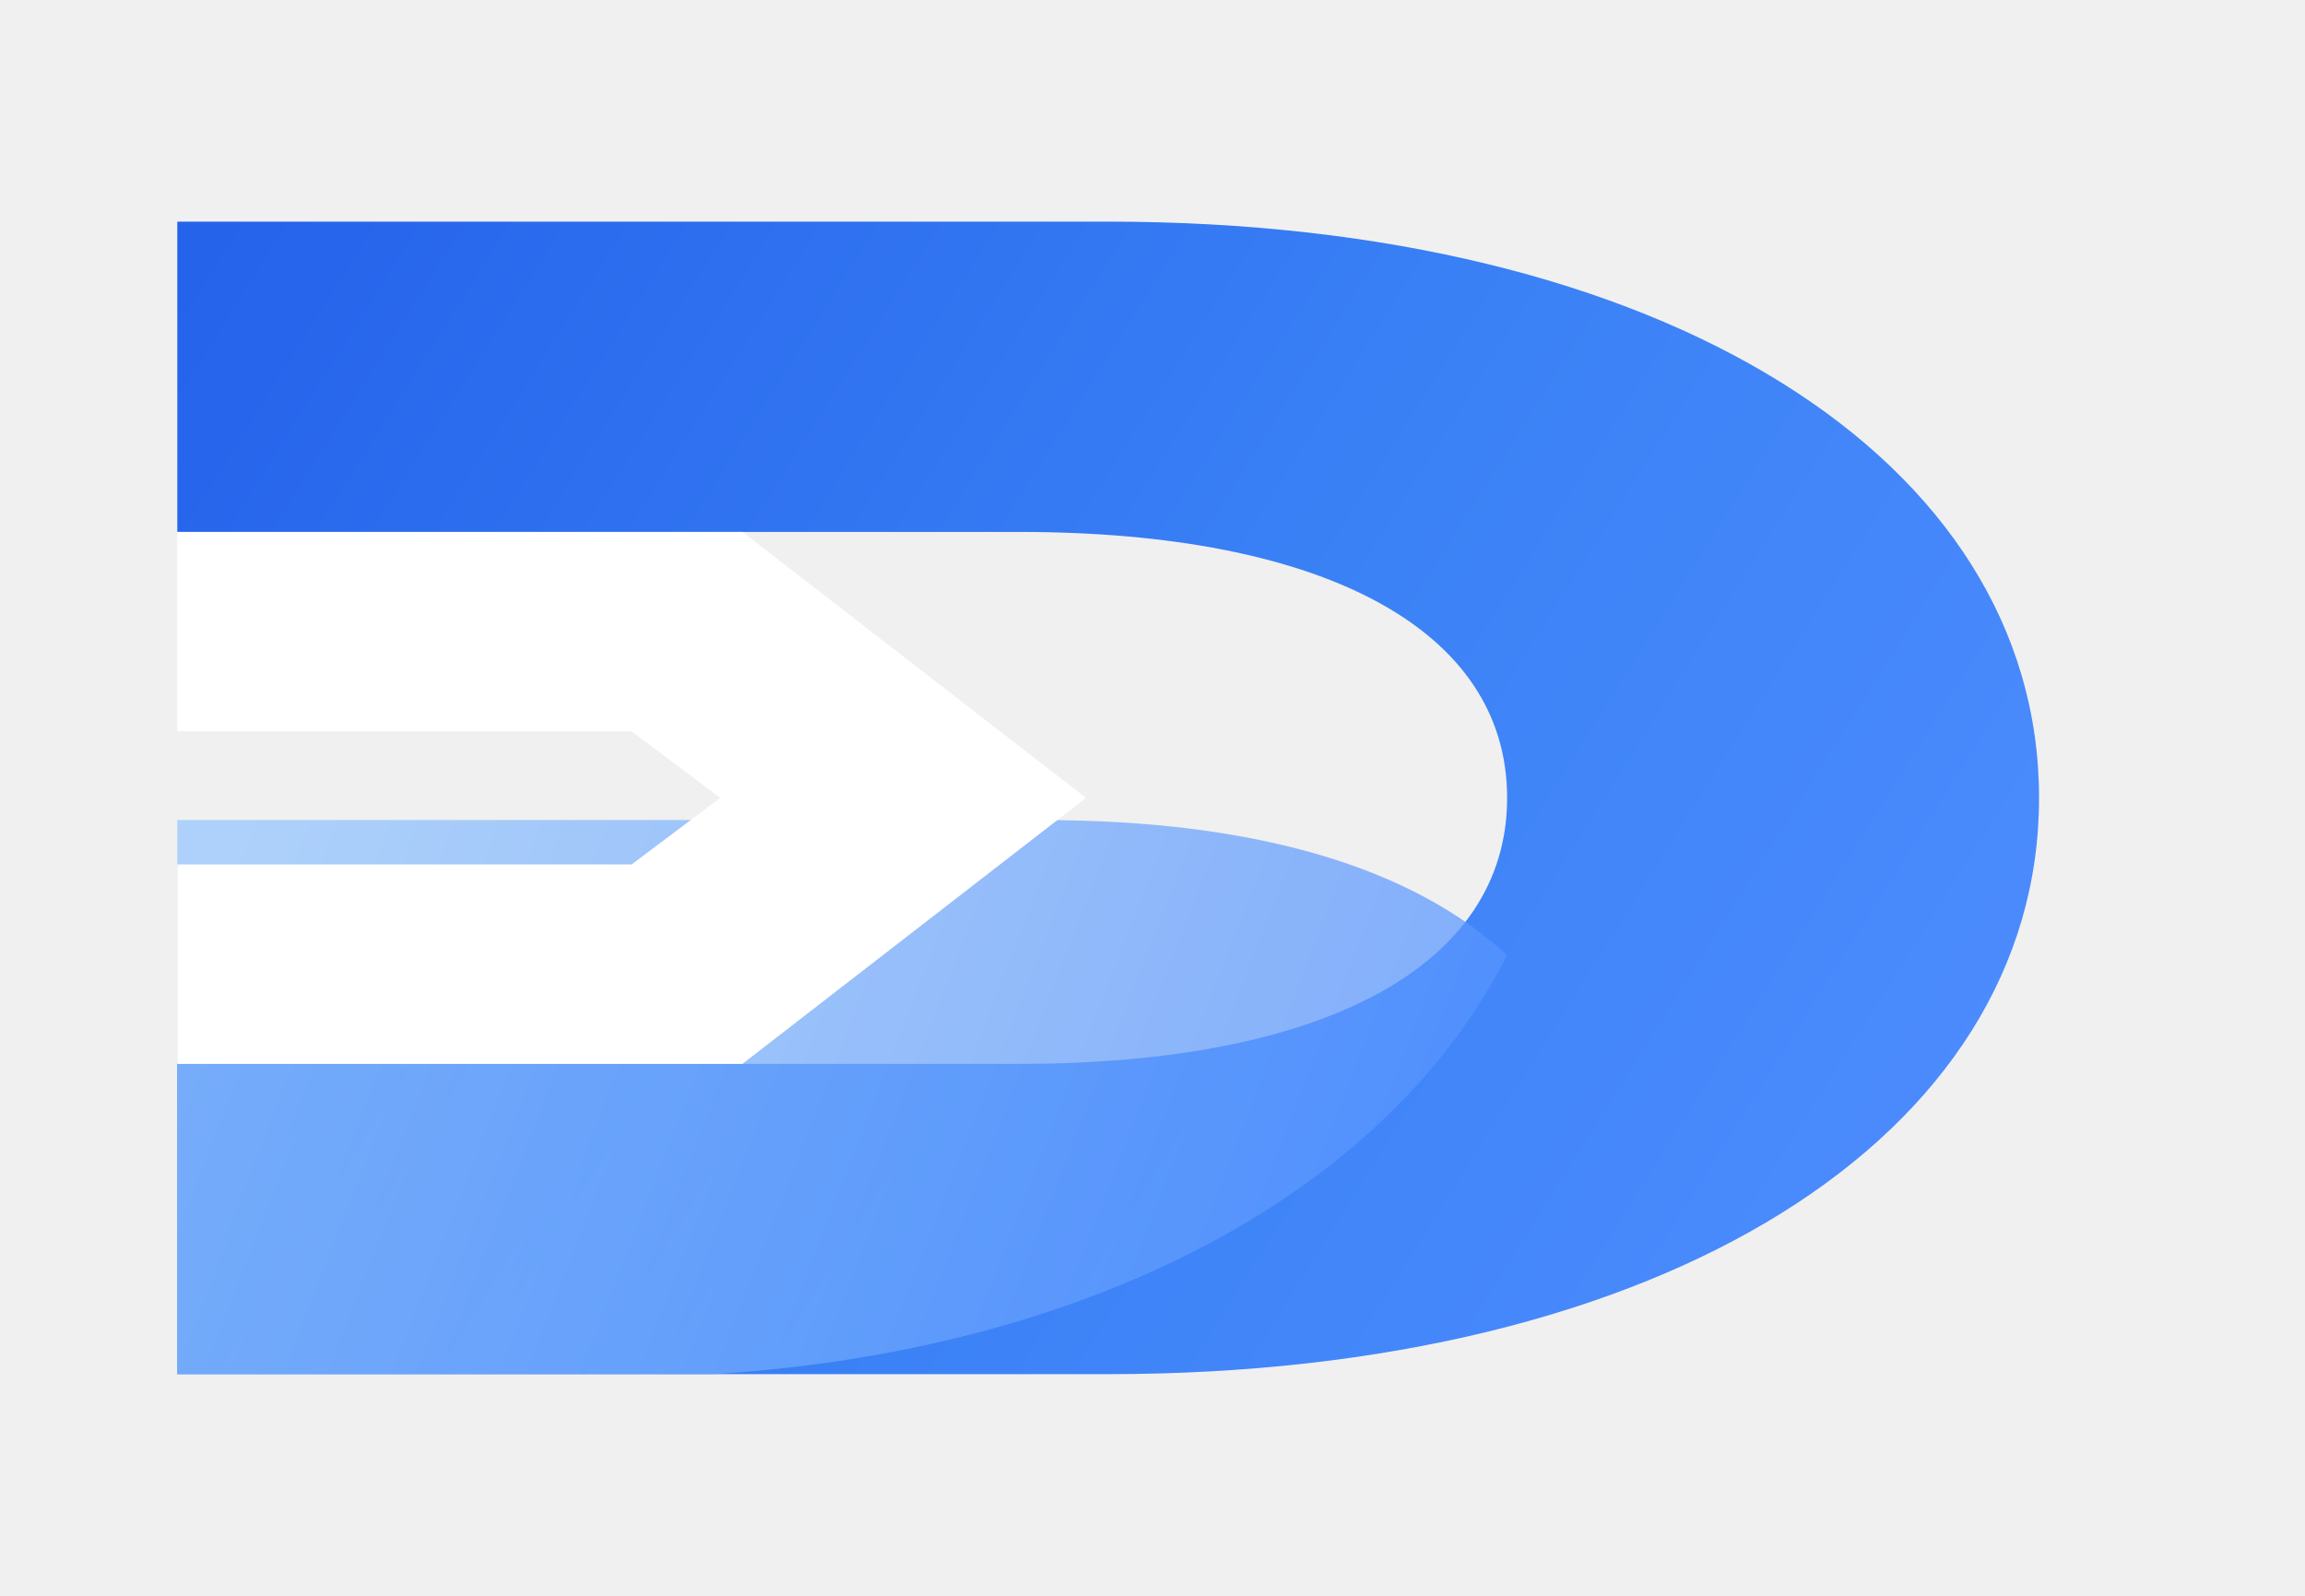
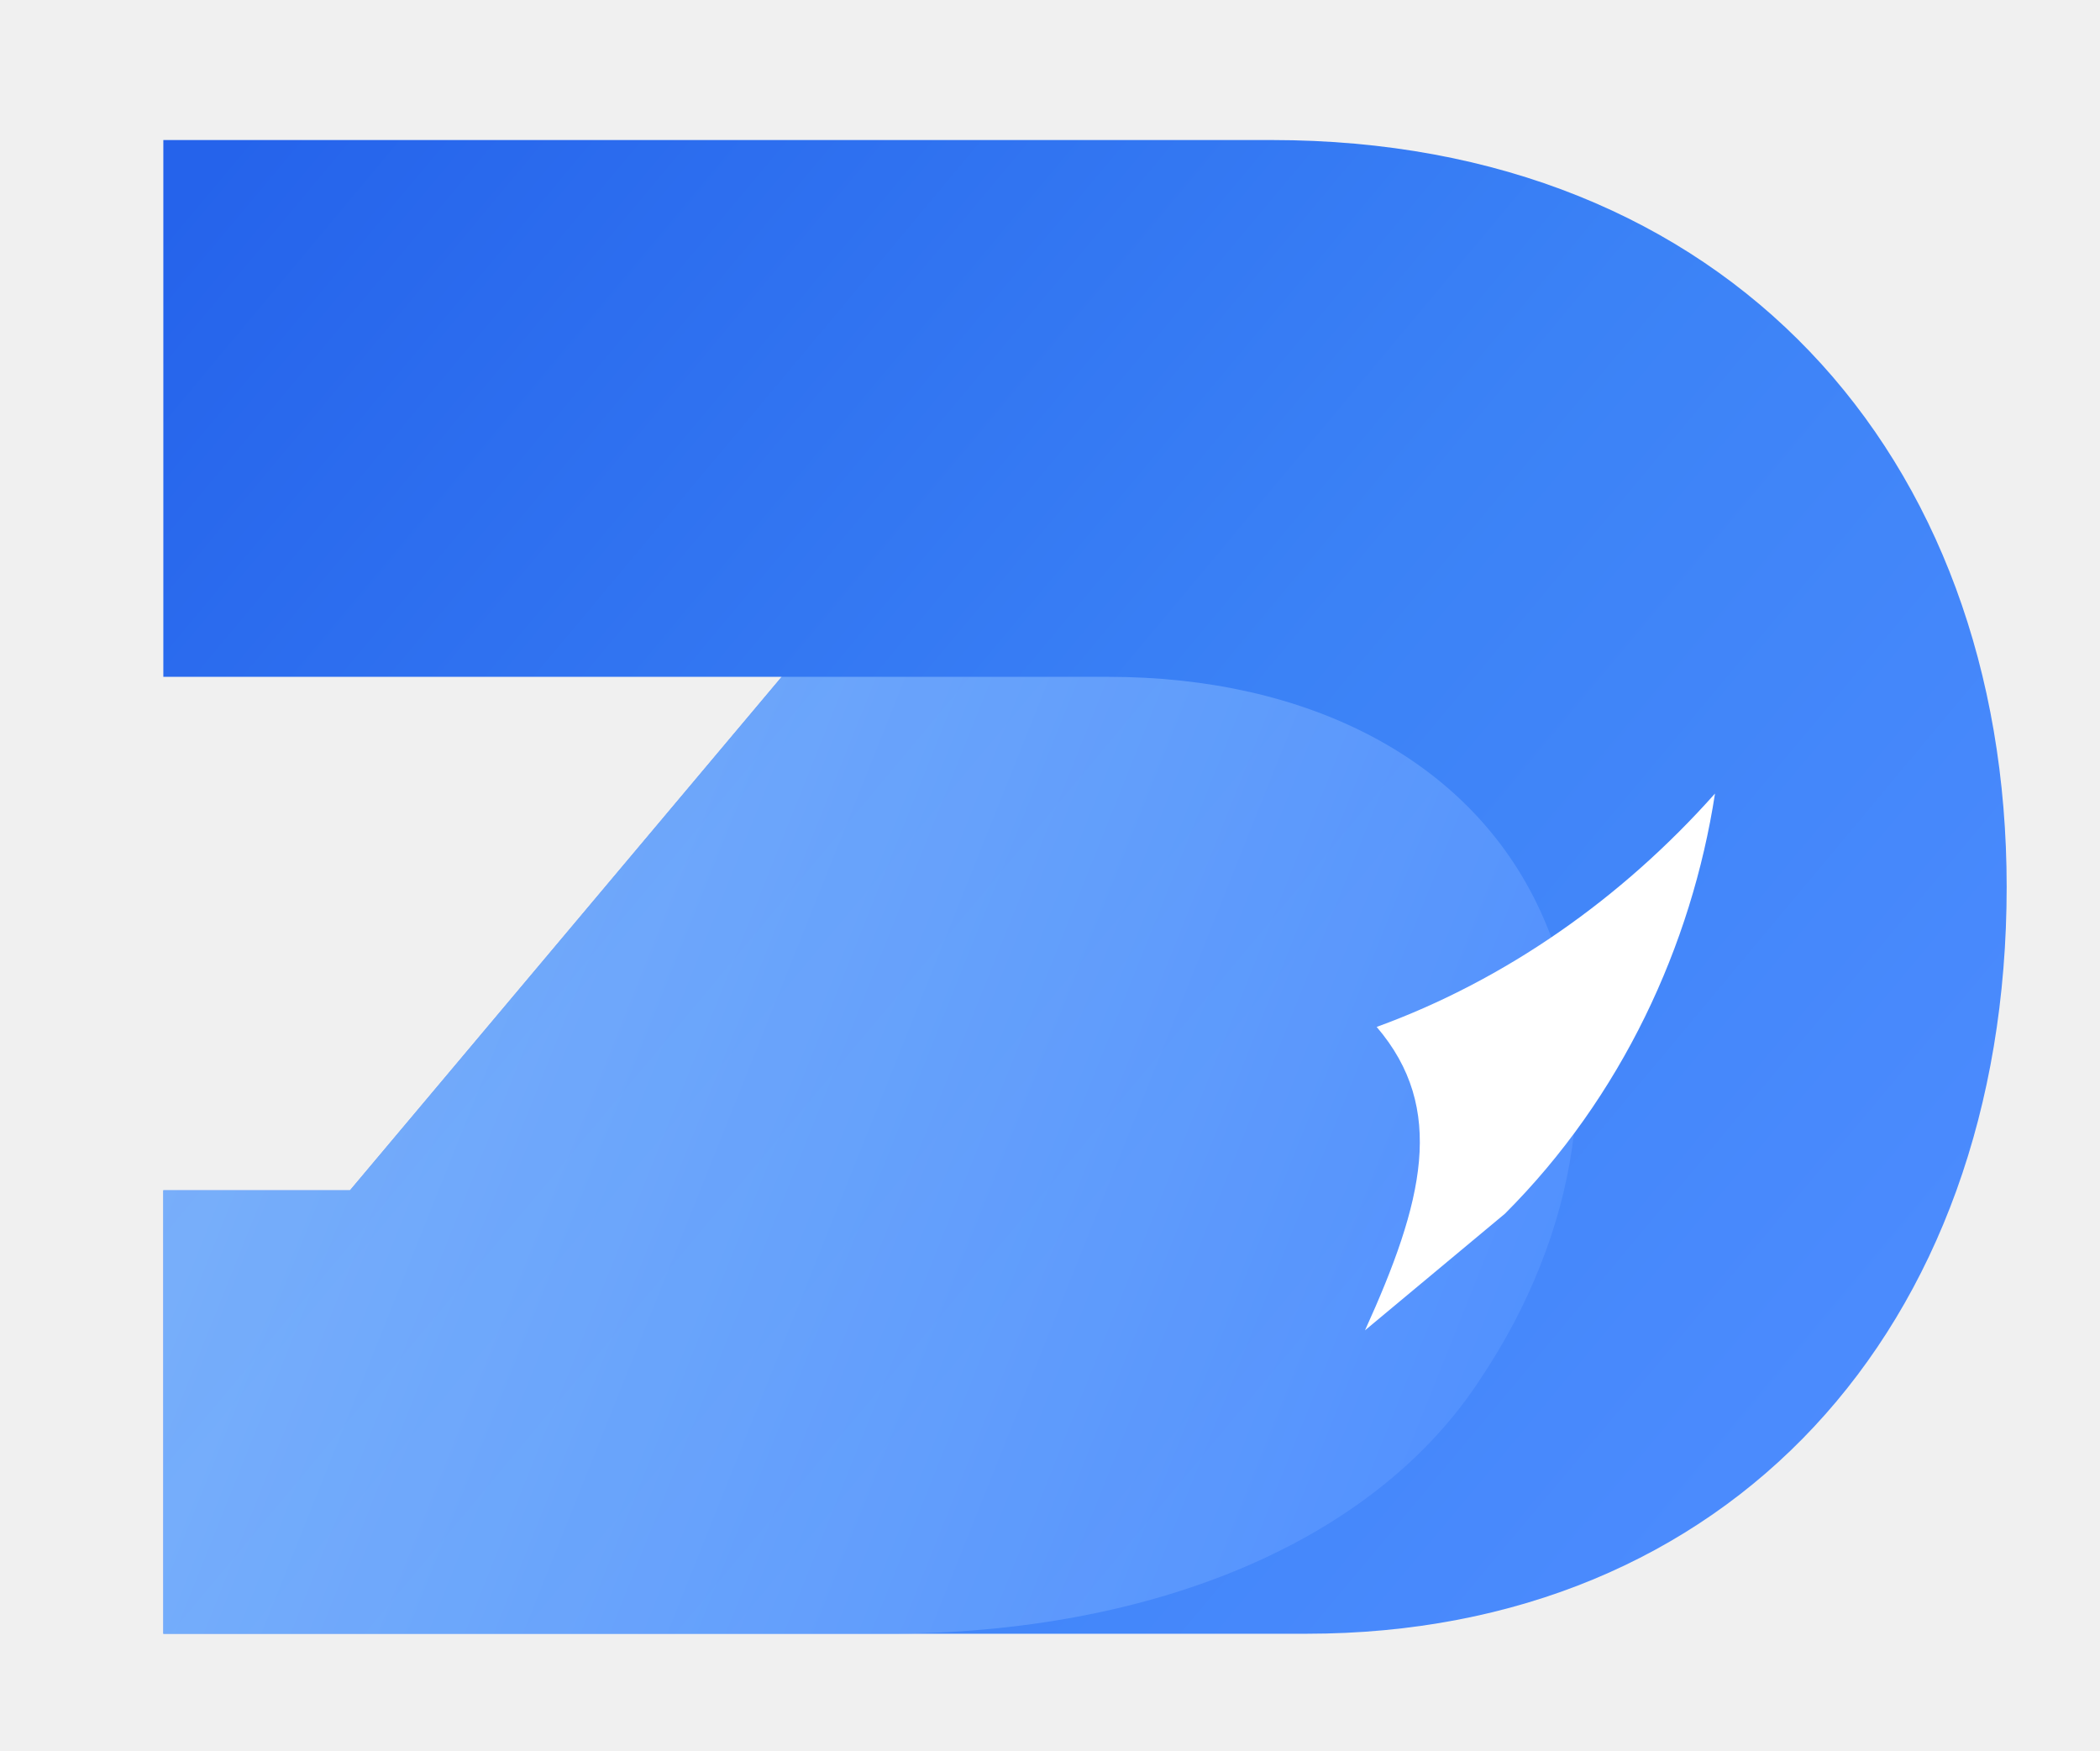
- <svg xmlns="http://www.w3.org/2000/svg" viewBox="0 0 104 72" fill="none">
+ <svg xmlns="http://www.w3.org/2000/svg" viewBox="0 0 180 150" fill="none">
  <defs>
-     <linearGradient id="a" x1="10" y1="10" x2="91" y2="61" gradientUnits="userSpaceOnUse">
+     <linearGradient id="a" x1="18" y1="14" x2="164" y2="136" gradientUnits="userSpaceOnUse">
      <stop stop-color="#2563EB" />
-       <stop offset=".55" stop-color="#3B82F6" />
+       <stop offset=".52" stop-color="#3B82F6" />
      <stop offset="1" stop-color="#4F8DFF" />
    </linearGradient>
-     <linearGradient id="b" x1="11" y1="37" x2="70" y2="60" gradientUnits="userSpaceOnUse">
+     <linearGradient id="b" x1="18" y1="92" x2="138" y2="140" gradientUnits="userSpaceOnUse">
      <stop stop-color="#93C5FD" />
      <stop offset="1" stop-color="#4F8DFF" />
    </linearGradient>
  </defs>
-   <path d="M8 10h42c25 0 42 10.7 42 26S75 62 50 62H8V48h38c13.7 0 22-4.4 22-12s-8.3-12-22-12H8V10Z" fill="url(#a)" />
-   <path d="M8 37h39c9.8 0 16.8 2.2 21 6.1C62.3 54.3 48.4 61 32.2 62H8V37Z" fill="url(#b)" opacity=".72" />
-   <path d="M8 24h25.5L49 36 33.5 48H8V39h20.5l4-3-4-3H8V24Z" fill="#fff" />
+   <path d="M14 12H109C148 12 172 39 172 76C172 114 148 140 112 140H14V102H30L67 58H14V12Z" fill="url(#a)" />
+   <path d="M14 102H30L67 58H95C112 58 126 65 132 78C138 91 135 106 127 118C118 132 99 140 76 140H14V102Z" fill="url(#b)" opacity=".72" />
+   <path d="M118 88C129 84 139 77 147 68C145 81 139 94 129 104L117 114C122 103 124 95 118 88Z" fill="#fff" />
</svg>
